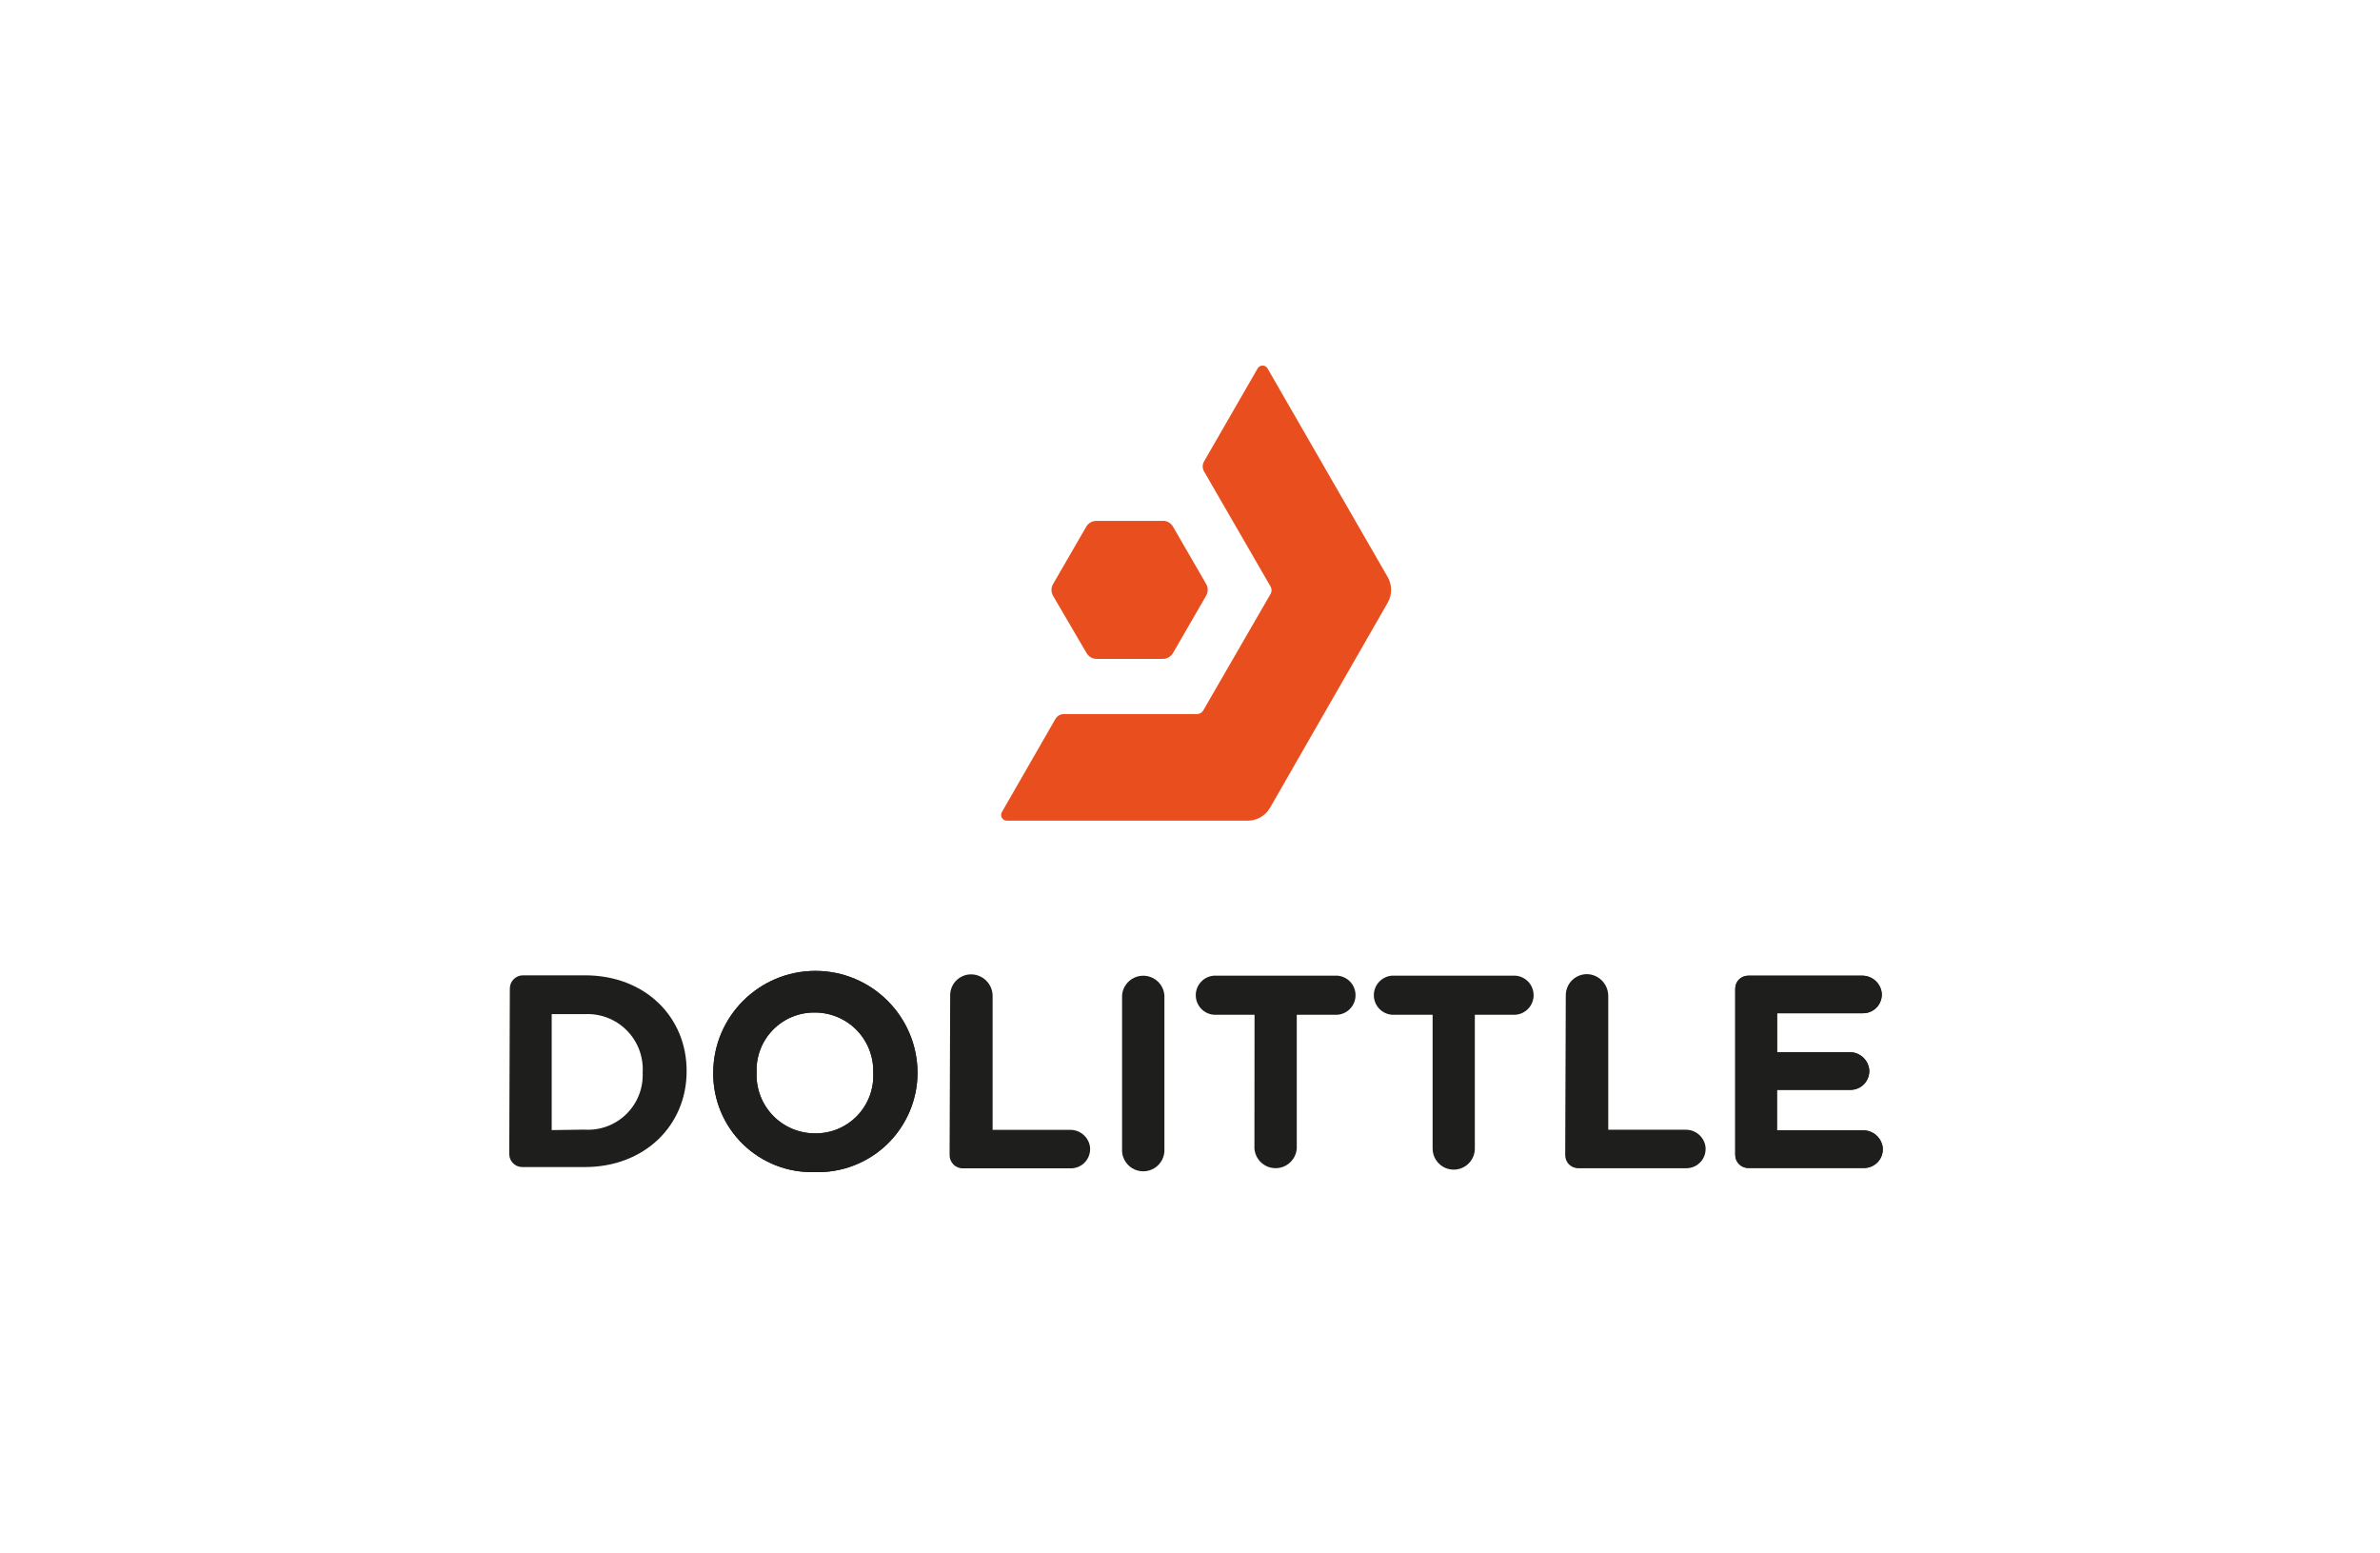
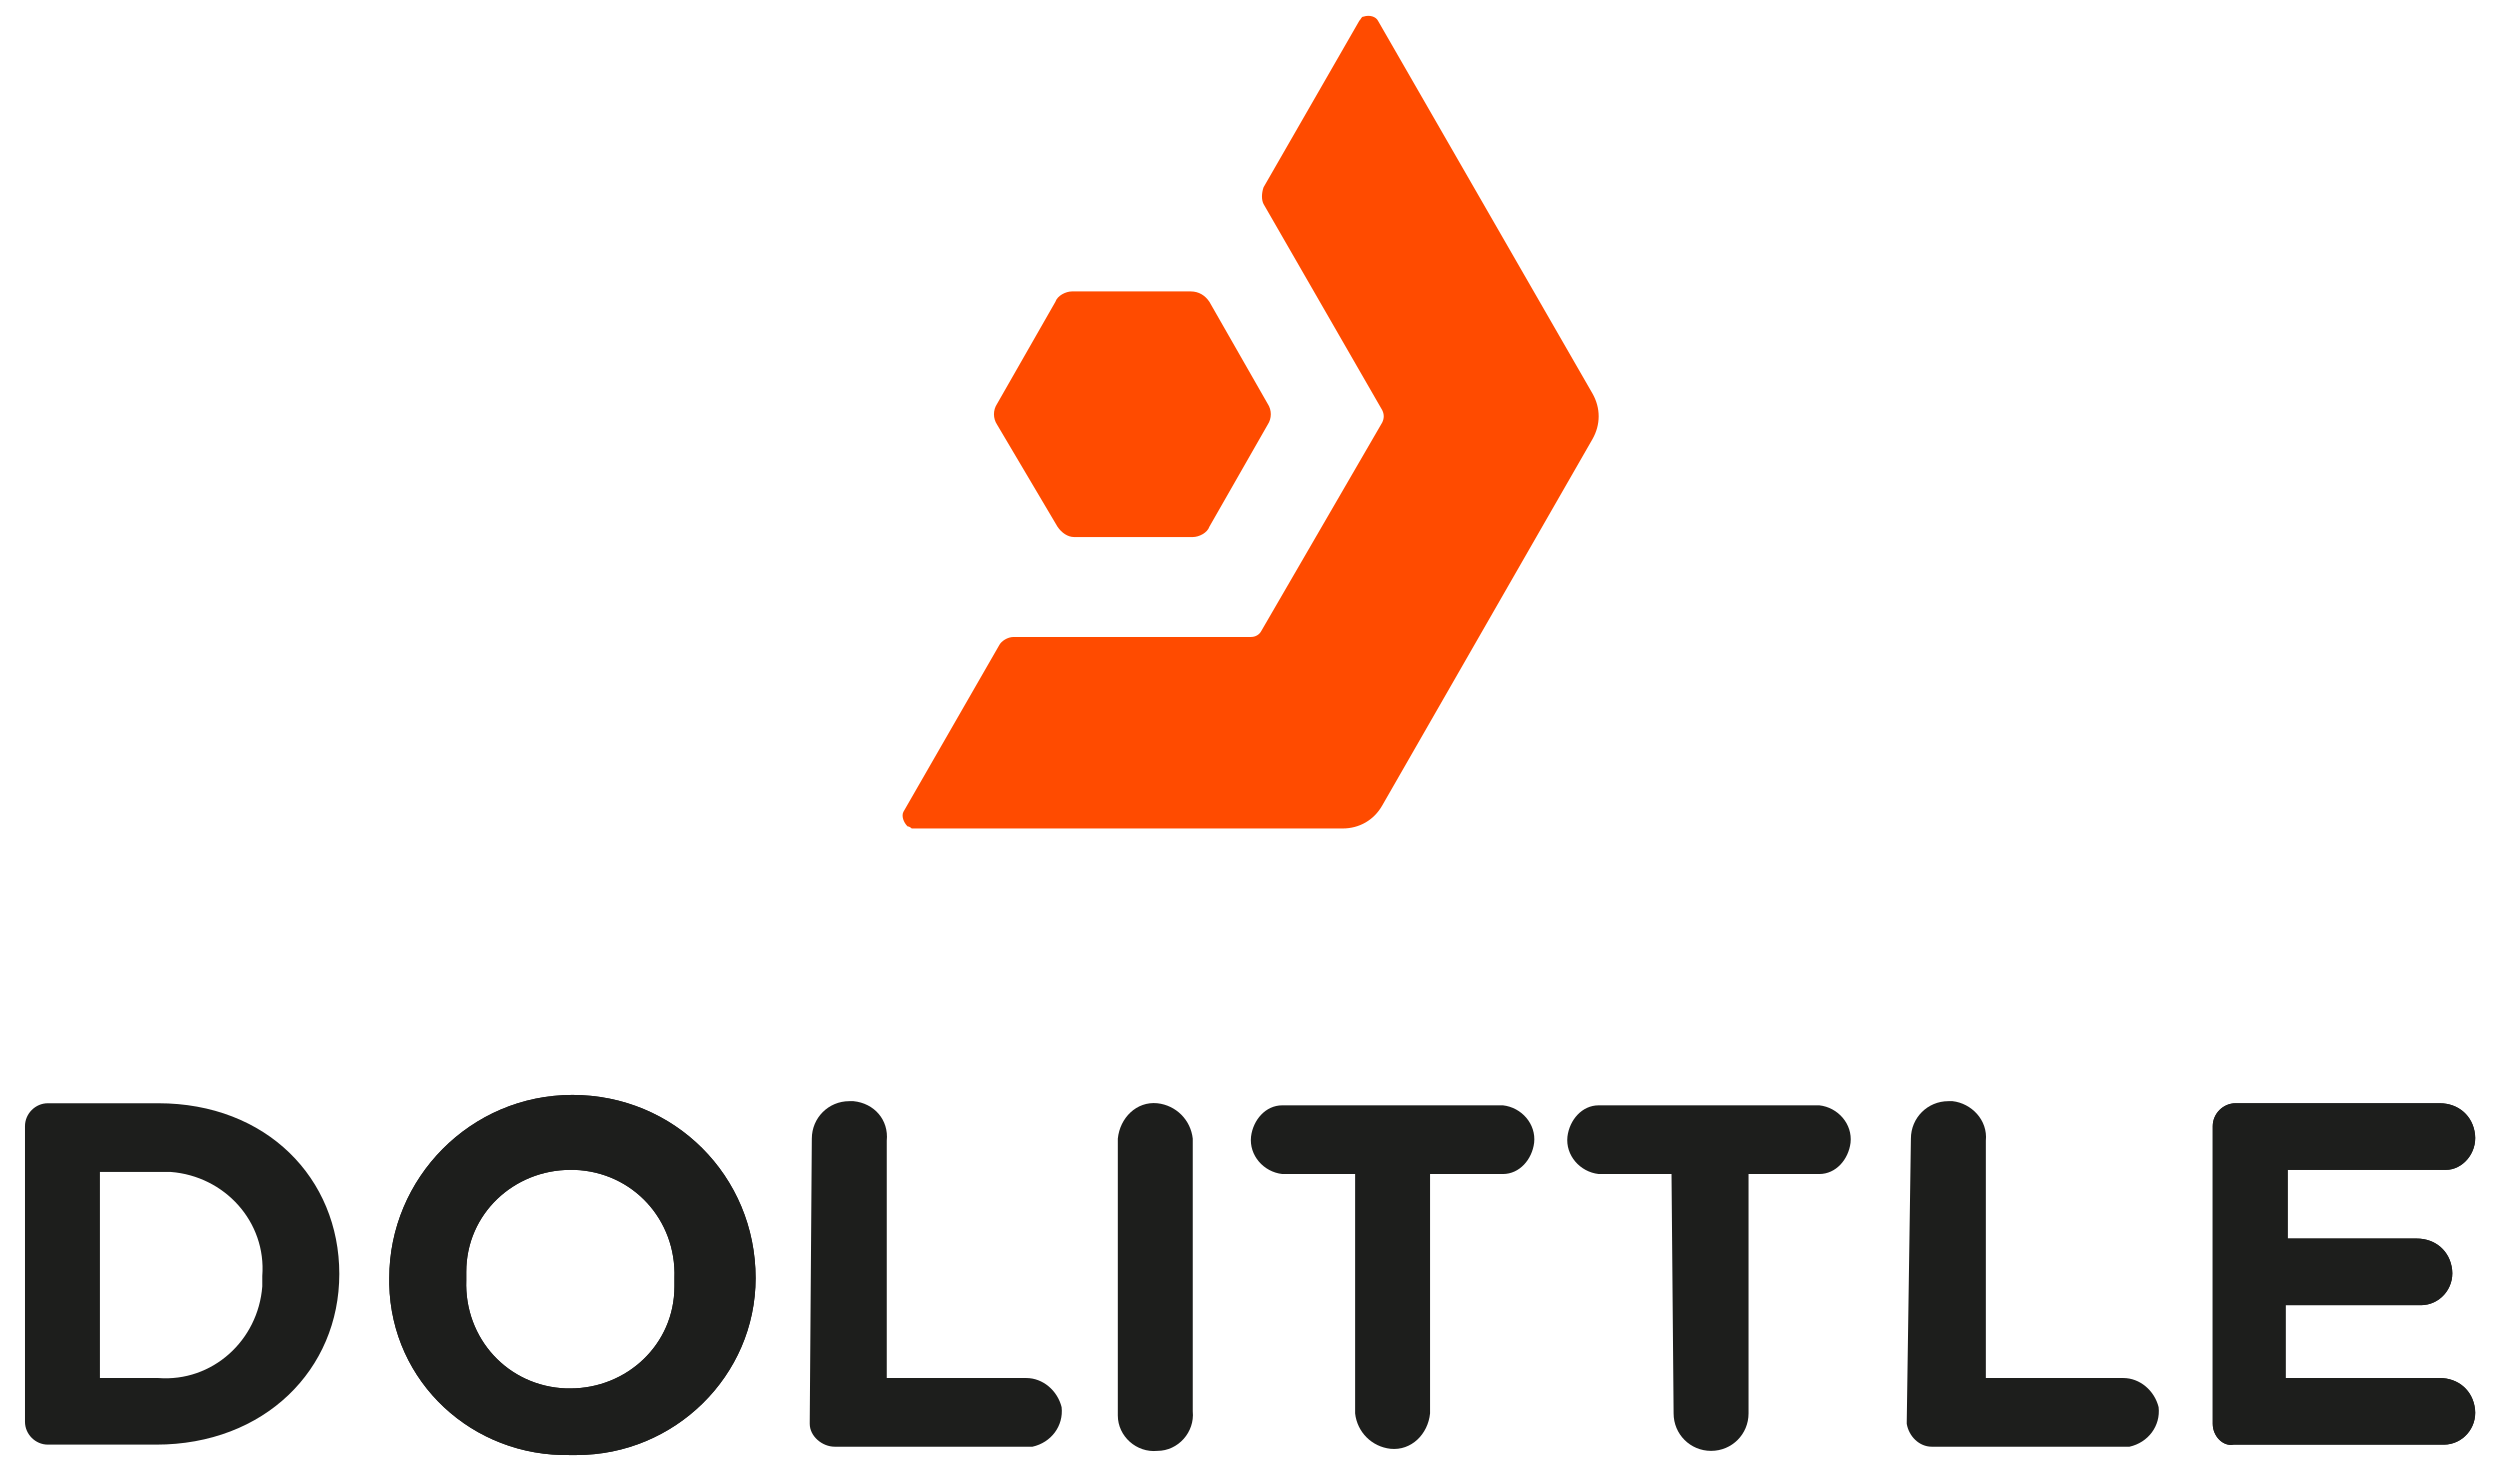
- <svg xmlns="http://www.w3.org/2000/svg" id="Layer_1" data-name="Layer 1" viewBox="0 0 204.09 133.08">
-   <defs>
-     <style>.cls-1{fill:none;}.cls-2{fill:#e94f1e;}.cls-3{fill:#1e1e1c;}</style>
-   </defs>
-   <rect class="cls-1" width="204.09" height="133.08" />
-   <path class="cls-2" d="M99.73,44.66H94a1,1,0,0,0-.85.49l-2.85,4.93a1,1,0,0,0,0,1L93.18,56a1,1,0,0,0,.85.49h5.7a1,1,0,0,0,.85-.49l2.85-4.93a1,1,0,0,0,0-1l-2.85-4.93a1,1,0,0,0-.85-.49Z" />
-   <path class="cls-2" d="M108.69,31.58a.49.49,0,0,0-.84,0l-4.61,8a.85.85,0,0,0,0,.82l5.72,9.9a.61.61,0,0,1,0,.61l-5.78,10a.61.61,0,0,1-.53.31H91.22a.84.84,0,0,0-.71.41l-4.6,8a.49.49,0,0,0,.42.73H107a2.2,2.2,0,0,0,1.9-1.09L119,51.67a2.2,2.2,0,0,0,0-2.19Z" />
-   <path class="cls-3" d="M61.16,92v0a8.76,8.76,0,0,1,17.52,0v0a8.53,8.53,0,0,1-8.82,8.49A8.44,8.44,0,0,1,61.16,92ZM74.88,92V92a5,5,0,0,0-5-5.19,4.93,4.93,0,0,0-5,5.11v.05a5,5,0,0,0,5,5.2A4.93,4.93,0,0,0,74.88,92Z" />
-   <path class="cls-3" d="M61.16,92v0a8.76,8.76,0,0,1,17.52,0v0a8.53,8.53,0,0,1-8.82,8.49A8.44,8.44,0,0,1,61.16,92ZM74.88,92V92a5,5,0,0,0-5-5.19,4.93,4.93,0,0,0-5,5.11v.05a5,5,0,0,0,5,5.2A4.93,4.93,0,0,0,74.88,92Z" />
-   <path class="cls-3" d="M43.72,84.73a1.13,1.13,0,0,1,1.12-1.11l5.32,0c5.18,0,8.74,3.59,8.72,8.23v0c0,4.64-3.61,8.23-8.78,8.21l-5.32,0A1.12,1.12,0,0,1,43.67,99Zm6.39,12.12a4.69,4.69,0,0,0,5-4.9v0a4.73,4.73,0,0,0-5-5h-2.8l0,9.94Z" />
-   <path class="cls-3" d="M81.48,85.34a1.79,1.79,0,0,1,2-1.79,1.86,1.86,0,0,1,1.64,1.89l0,11.43,6.65,0a1.7,1.7,0,0,1,1.69,1.39,1.65,1.65,0,0,1-1.64,1.91l-9.21,0A1.13,1.13,0,0,1,81.43,99Z" />
-   <path class="cls-3" d="M96.22,85.34a1.82,1.82,0,0,1,3.63,0l0,13.13a1.82,1.82,0,1,1-3.63,0Z" />
-   <path class="cls-3" d="M107.58,87h-3.49a1.68,1.68,0,0,1,0-3.35l10.6,0a1.68,1.68,0,0,1,0,3.35l-3.49,0,0,11.47a1.82,1.82,0,0,1-3.63,0Z" />
-   <path class="cls-3" d="M122.85,87h-3.49a1.68,1.68,0,0,1,0-3.35l10.6,0a1.68,1.68,0,0,1,0,3.35l-3.49,0,0,11.47a1.81,1.81,0,1,1-3.62,0Z" />
-   <path class="cls-3" d="M134.27,85.33a1.81,1.81,0,0,1,2-1.8,1.87,1.87,0,0,1,1.64,1.89l0,11.44,6.64,0a1.69,1.69,0,0,1,1.69,1.39,1.65,1.65,0,0,1-1.64,1.91l-9.21,0A1.12,1.12,0,0,1,134.22,99Z" />
-   <path class="cls-3" d="M148.8,99l0-14.25a1.11,1.11,0,0,1,1.11-1.1l9.75,0a1.68,1.68,0,0,1,1.7,1.47,1.6,1.6,0,0,1-1.62,1.75l-7.35,0v3.34l6.2,0a1.68,1.68,0,0,1,1.7,1.48,1.61,1.61,0,0,1-1.62,1.75l-6.29,0v3.47l7.37,0a1.69,1.69,0,0,1,1.7,1.48,1.61,1.61,0,0,1-1.62,1.75l-9.94,0A1.12,1.12,0,0,1,148.8,99Z" />
-   <path class="cls-3" d="M148.8,99l0-14.25a1.11,1.11,0,0,1,1.11-1.1l9.75,0a1.68,1.68,0,0,1,1.7,1.47,1.6,1.6,0,0,1-1.62,1.75l-7.35,0v3.34l6.2,0a1.68,1.68,0,0,1,1.7,1.48,1.61,1.61,0,0,1-1.62,1.75l-6.29,0v3.47l7.37,0a1.69,1.69,0,0,1,1.7,1.48,1.61,1.61,0,0,1-1.62,1.75l-9.94,0A1.12,1.12,0,0,1,148.8,99Z" />
+ <svg xmlns="http://www.w3.org/2000/svg" version="1.1" id="Layer_1" x="0px" y="0px" viewBox="0 0 120.1 70.5" style="enable-background:new 0 0 120.1 70.5;" xml:space="preserve">
+   <style type="text/css">
+ 	.st0{fill:none;}
+ 	.st1{fill:#FF4B00;}
+ 	.st2{fill:#1D1E1C;}
+ </style>
+   <rect x="-42.5" y="-30.6" class="st0" width="204.1" height="133.1" />
+   <path class="st1" d="M57.2,14h-5.7c-0.3,0-0.7,0.2-0.8,0.5l-2.8,4.9c-0.2,0.3-0.2,0.7,0,1l2.9,4.9c0.2,0.3,0.5,0.5,0.8,0.5h5.7  c0.3,0,0.7-0.2,0.8-0.5l2.8-4.9c0.2-0.3,0.2-0.7,0-1l-2.8-4.9C57.9,14.2,57.6,14,57.2,14L57.2,14z" />
+   <path class="st1" d="M66.2,1c-0.1-0.2-0.4-0.3-0.7-0.2c-0.1,0-0.1,0.1-0.2,0.2l-4.6,8c-0.1,0.3-0.1,0.6,0,0.8l5.7,9.9  c0.1,0.2,0.1,0.4,0,0.6l-5.8,10c-0.1,0.2-0.3,0.3-0.5,0.3H48.7c-0.3,0-0.6,0.2-0.7,0.4l-4.6,8c-0.1,0.2,0,0.5,0.2,0.7  c0.1,0,0.2,0.1,0.2,0.1h20.7c0.8,0,1.5-0.4,1.9-1.1l10.1-17.6c0.4-0.7,0.4-1.5,0-2.2L66.2,1z" />
+   <path class="st2" d="M18.7,61.4L18.7,61.4c0-4.8,3.9-8.8,8.8-8.8s8.8,3.9,8.8,8.8l0,0c0,4.7-3.9,8.5-8.6,8.5c-0.1,0-0.2,0-0.3,0  c-4.7,0.1-8.6-3.5-8.7-8.2C18.7,61.6,18.7,61.5,18.7,61.4z M32.4,61.4L32.4,61.4c0.1-2.8-2-5.1-4.8-5.2c-0.1,0-0.1,0-0.2,0  c-2.7,0-5,2.1-5,4.9c0,0.1,0,0.2,0,0.3v0.1c-0.1,2.8,2,5.1,4.8,5.2c0.1,0,0.1,0,0.2,0c2.7,0,5-2.1,5-4.9  C32.4,61.6,32.4,61.5,32.4,61.4z" />
+   <path class="st2" d="M18.7,61.4L18.7,61.4c0-4.8,3.9-8.8,8.8-8.8s8.8,3.9,8.8,8.8l0,0c0,4.7-3.9,8.5-8.6,8.5c-0.1,0-0.2,0-0.3,0  c-4.7,0.1-8.6-3.5-8.7-8.2C18.7,61.6,18.7,61.5,18.7,61.4z M32.4,61.4L32.4,61.4c0.1-2.8-2-5.1-4.8-5.2c-0.1,0-0.1,0-0.2,0  c-2.7,0-5,2.1-5,4.9c0,0.1,0,0.2,0,0.3v0.1c-0.1,2.8,2,5.1,4.8,5.2c0.1,0,0.1,0,0.2,0c2.7,0,5-2.1,5-4.9  C32.4,61.6,32.4,61.5,32.4,61.4z" />
+   <path class="st2" d="M1.2,54.1c0-0.6,0.5-1.1,1.1-1.1h5.3c5.2,0,8.7,3.6,8.7,8.2l0,0c0,4.6-3.6,8.2-8.8,8.2H2.3  c-0.6,0-1.1-0.5-1.1-1.1L1.2,54.1z M7.6,66.2c2.6,0.2,4.8-1.8,5-4.4c0-0.2,0-0.4,0-0.5l0,0c0.2-2.6-1.8-4.8-4.4-5  c-0.2,0-0.4,0-0.6,0H4.8v9.9L7.6,66.2z" />
+   <path class="st2" d="M39,54.7c0-1,0.8-1.8,1.8-1.8c0.1,0,0.1,0,0.2,0c1,0.1,1.7,0.9,1.6,1.9v11.4h6.7c0.8,0,1.5,0.6,1.7,1.4  c0.1,0.9-0.5,1.7-1.4,1.9c-0.1,0-0.2,0-0.3,0h-9.2c-0.6,0-1.2-0.5-1.2-1.1c0,0,0-0.1,0-0.1L39,54.7z" />
+   <path class="st2" d="M53.7,54.7c0.1-1,0.9-1.8,1.9-1.7c0.9,0.1,1.6,0.8,1.7,1.7v13.1c0.1,1-0.7,1.9-1.7,1.9c-1,0.1-1.9-0.7-1.9-1.7  c0-0.1,0-0.2,0-0.3V54.7z" />
+   <path class="st2" d="M65.1,56.4h-3.5c-0.9-0.1-1.6-0.9-1.5-1.8c0.1-0.8,0.7-1.5,1.5-1.5h10.6c0.9,0.1,1.6,0.9,1.5,1.8  c-0.1,0.8-0.7,1.5-1.5,1.5h-3.5v11.5c-0.1,1-0.9,1.8-1.9,1.7c-0.9-0.1-1.6-0.8-1.7-1.7L65.1,56.4z" />
+   <path class="st2" d="M80.3,56.4h-3.5c-0.9-0.1-1.6-0.9-1.5-1.8c0.1-0.8,0.7-1.5,1.5-1.5h10.6c0.9,0.1,1.6,0.9,1.5,1.8  c-0.1,0.8-0.7,1.5-1.5,1.5H84v11.5c0,1-0.8,1.8-1.8,1.8c-1,0-1.8-0.8-1.8-1.8L80.3,56.4z" />
+   <path class="st2" d="M91.8,54.7c0-1,0.8-1.8,1.8-1.8c0.1,0,0.1,0,0.2,0c0.9,0.1,1.7,0.9,1.6,1.9v11.4h6.6c0.8,0,1.5,0.6,1.7,1.4  c0.1,0.9-0.5,1.7-1.4,1.9c-0.1,0-0.2,0-0.3,0h-9.2c-0.6,0-1.1-0.5-1.2-1.1c0,0,0-0.1,0-0.1L91.8,54.7z" />
+   <path class="st2" d="M106.3,68.4V54.1c0-0.6,0.5-1.1,1.1-1.1h9.8c0.9,0,1.6,0.6,1.7,1.5c0.1,0.9-0.6,1.7-1.4,1.7c-0.1,0-0.1,0-0.2,0  h-7.4v3.3h6.2c0.9,0,1.6,0.6,1.7,1.5c0.1,0.9-0.6,1.7-1.5,1.7c-0.1,0-0.1,0-0.2,0h-6.3v3.5h7.4c0.9,0,1.6,0.6,1.7,1.5  c0.1,0.9-0.6,1.7-1.5,1.7c-0.1,0-0.1,0-0.2,0h-9.9C106.8,69.5,106.3,69,106.3,68.4z" />
+   <path class="st2" d="M106.3,68.4V54.1c0-0.6,0.5-1.1,1.1-1.1h9.8c0.9,0,1.6,0.6,1.7,1.5c0.1,0.9-0.6,1.7-1.4,1.7c-0.1,0-0.1,0-0.2,0  h-7.4v3.3h6.2c0.9,0,1.6,0.6,1.7,1.5c0.1,0.9-0.6,1.7-1.5,1.7c-0.1,0-0.1,0-0.2,0h-6.3v3.5h7.4c0.9,0,1.6,0.6,1.7,1.5  c0.1,0.9-0.6,1.7-1.5,1.7c-0.1,0-0.1,0-0.2,0h-9.9C106.8,69.5,106.3,69,106.3,68.4z" />
</svg>
